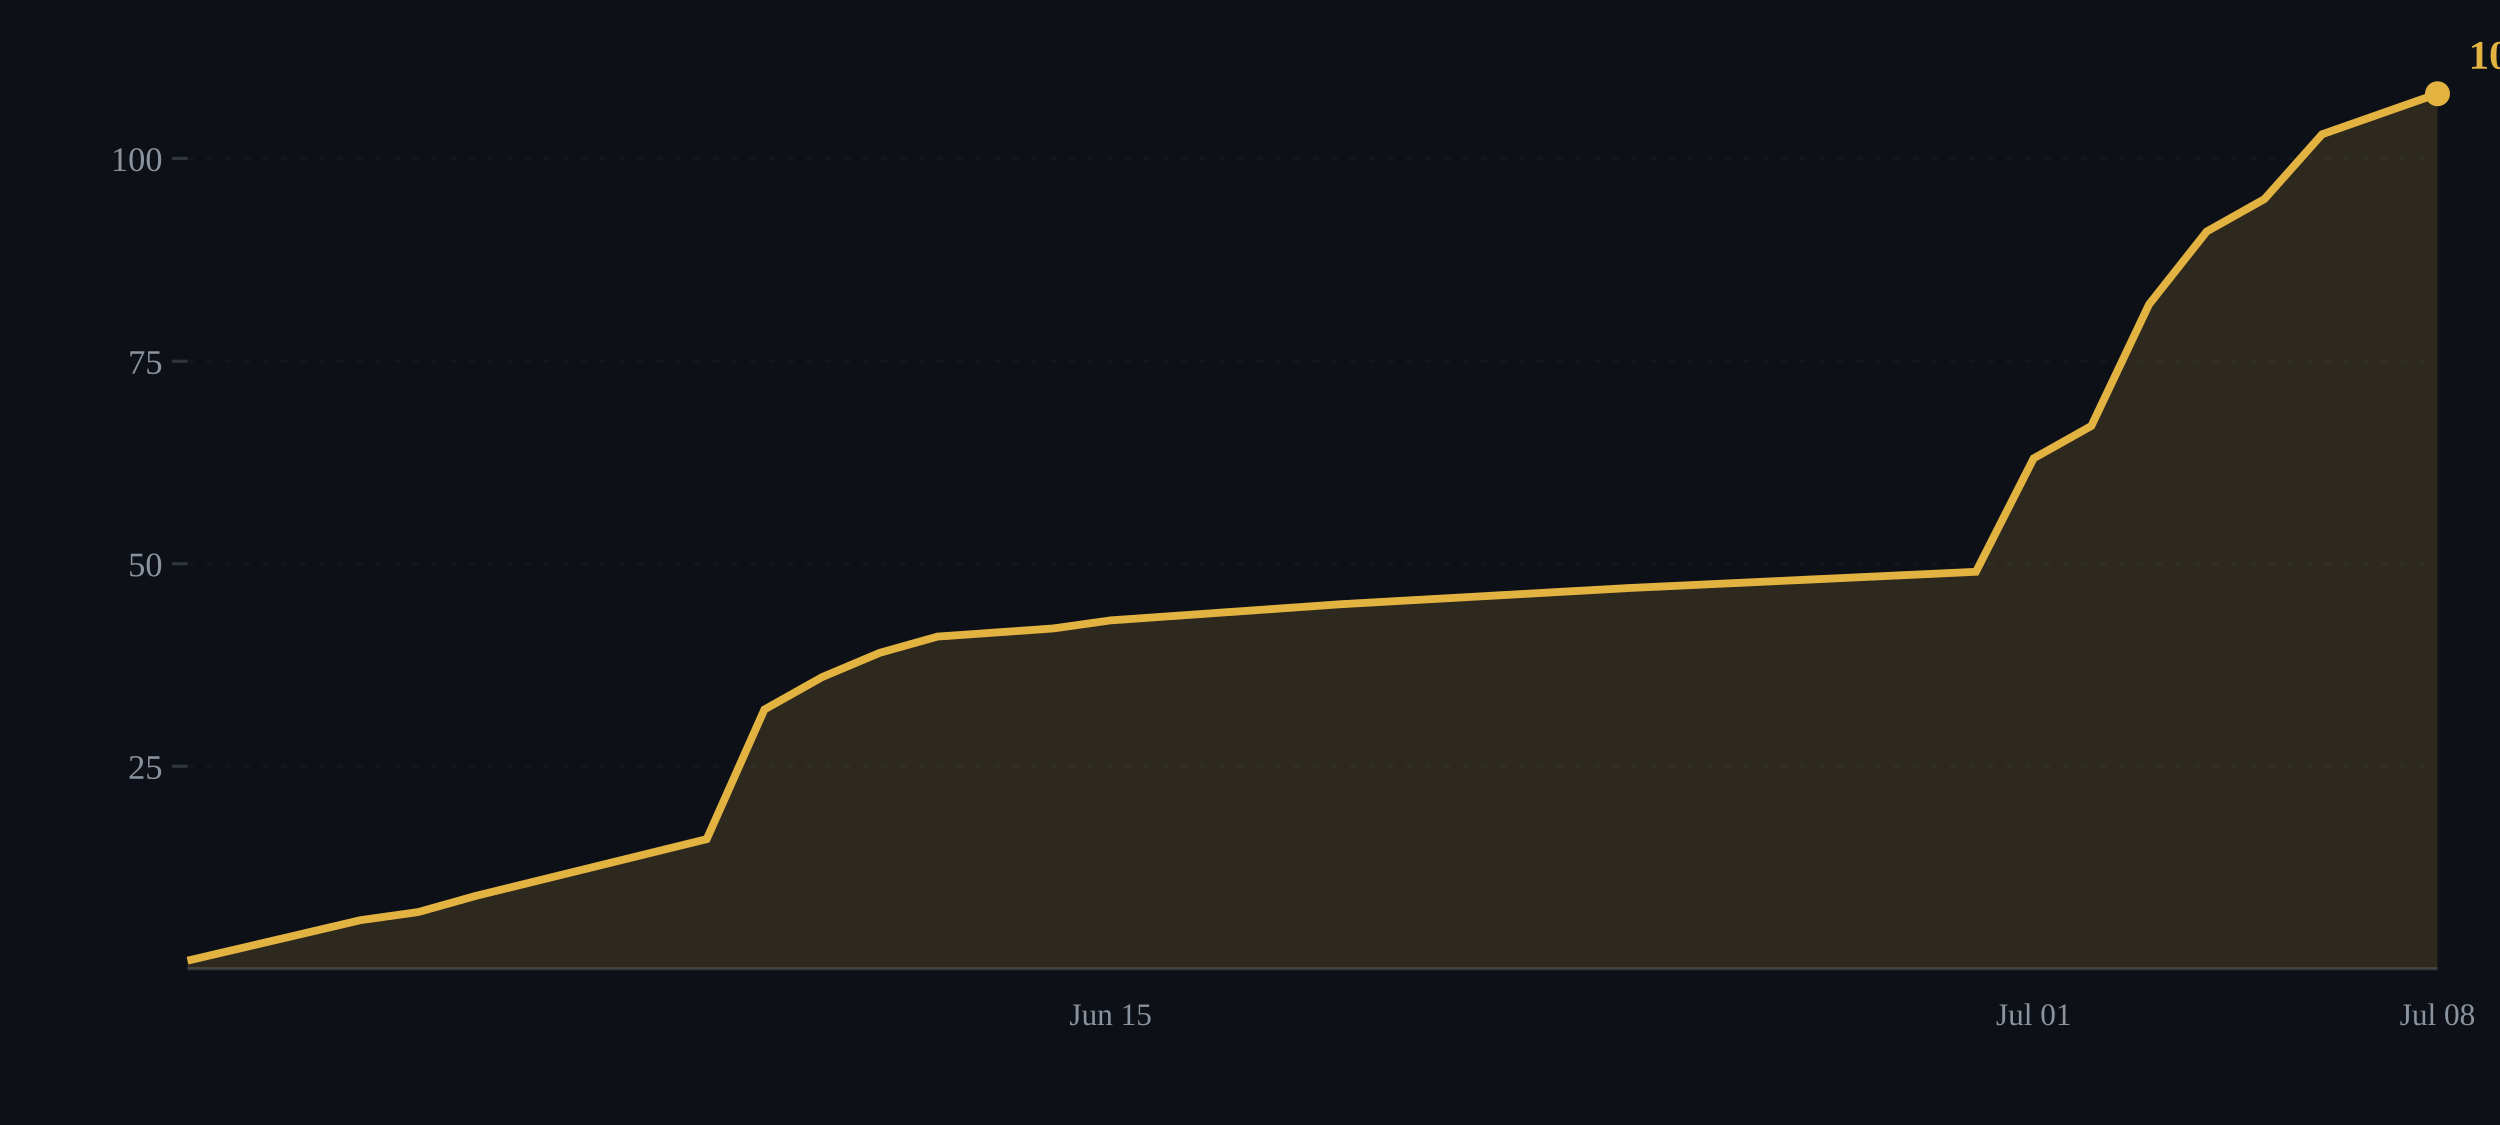
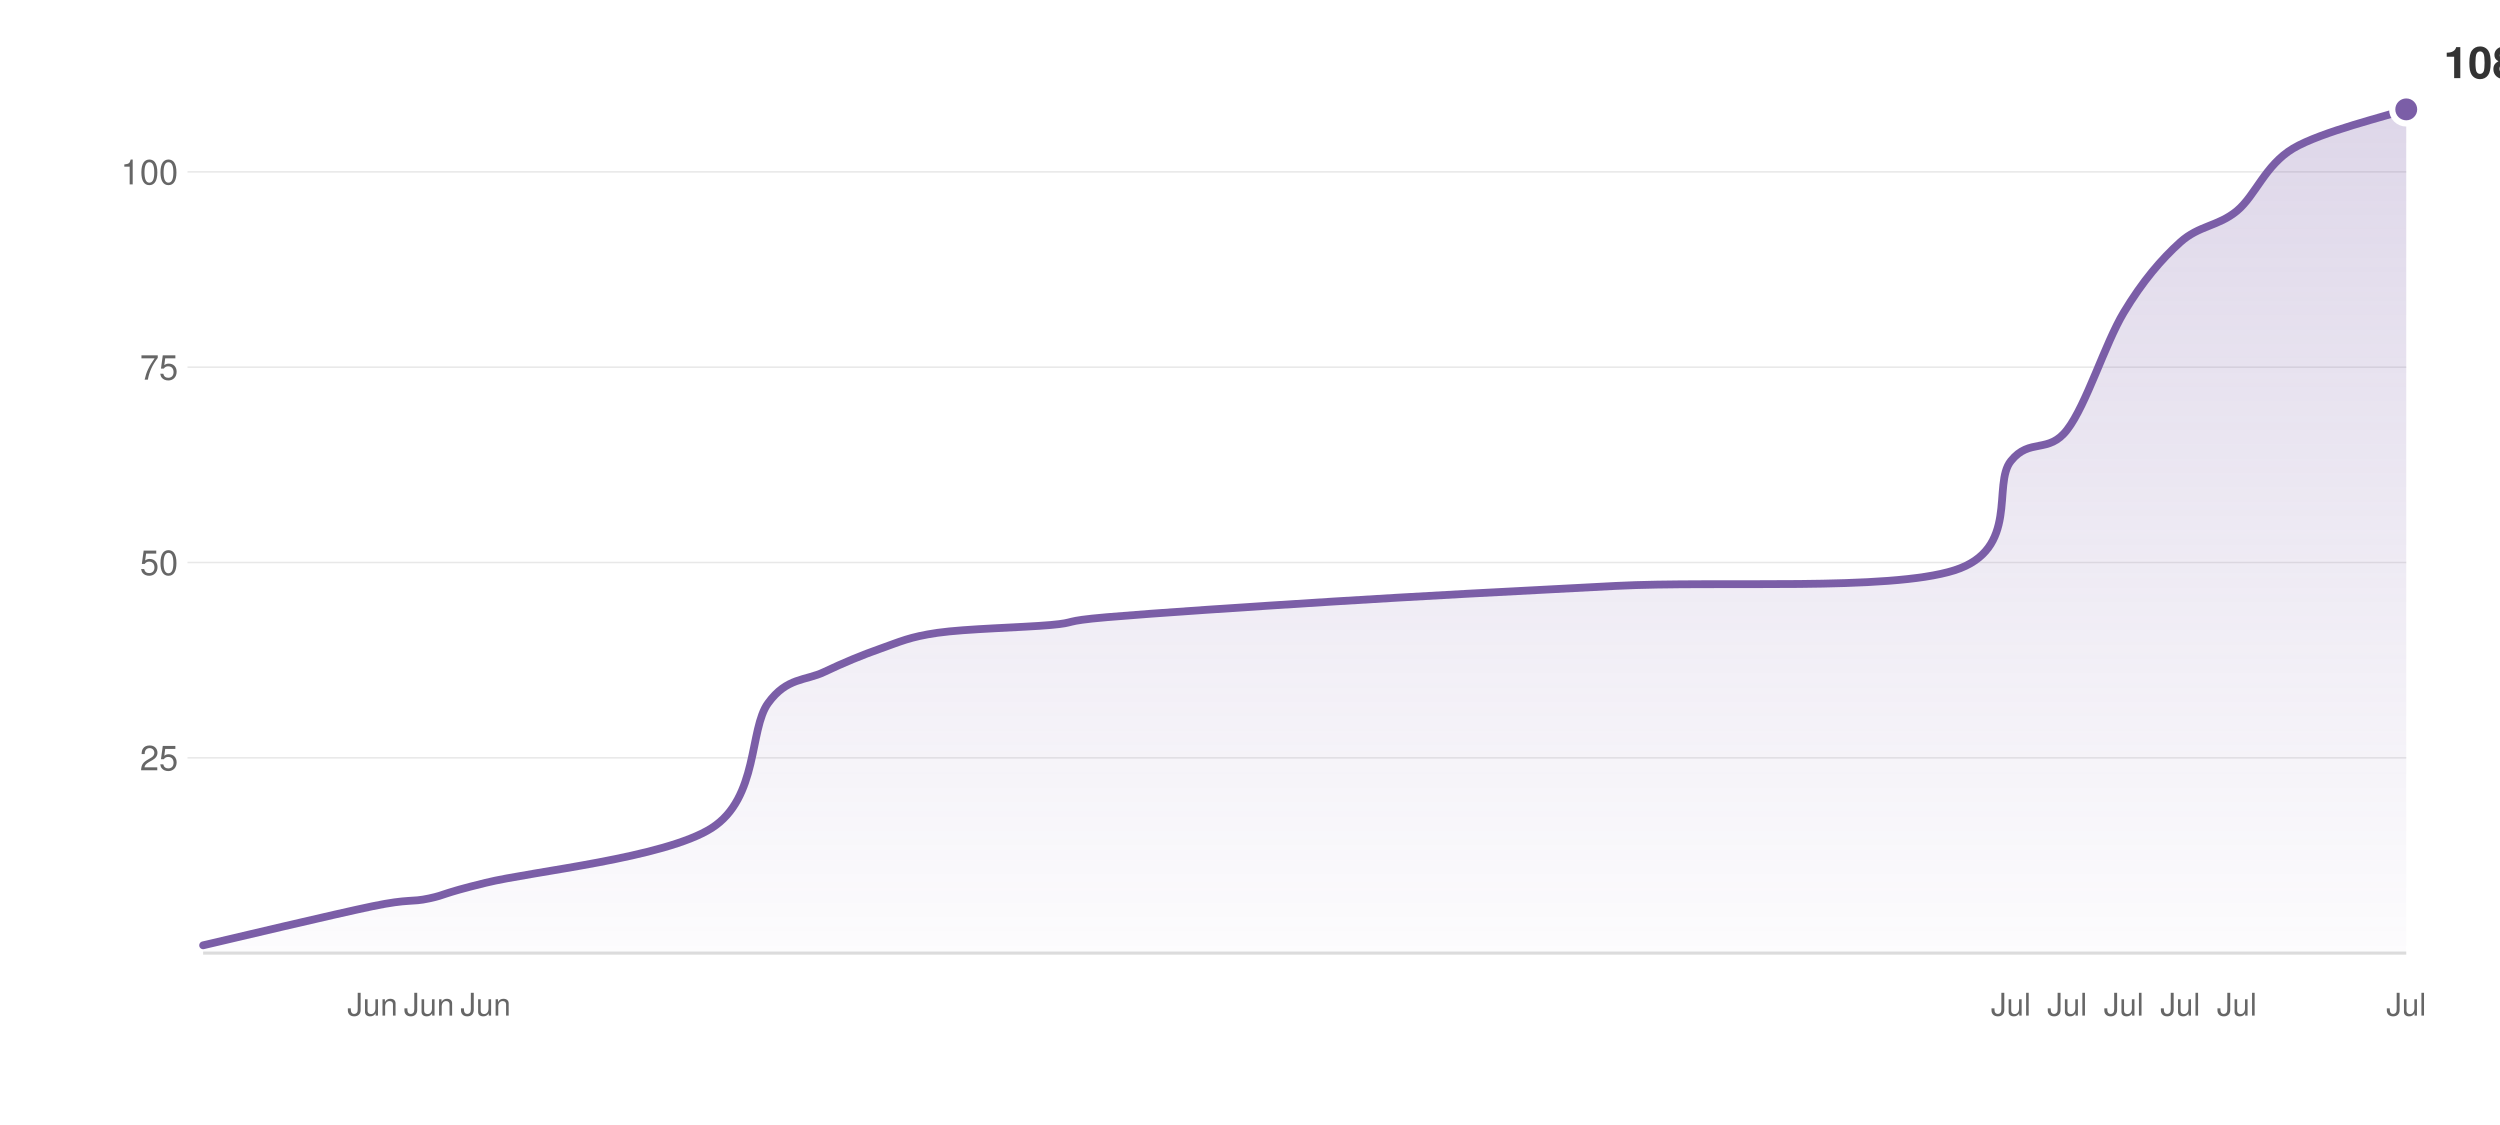
<svg xmlns="http://www.w3.org/2000/svg" viewBox="0 0 800 360" width="100%" height="auto">
-   <rect width="800" height="360" fill="#0d1117" />
-   <line x1="55" y1="245.2" x2="60" y2="245.2" stroke="#30363d" />
-   <text x="52" y="249.2" text-anchor="end" fill="#8b949e" font-size="11">25</text>
-   <line x1="60" y1="245.2" x2="780" y2="245.2" stroke="#30363d" stroke-dasharray="2,4" opacity="0.15" />
-   <line x1="55" y1="180.4" x2="60" y2="180.4" stroke="#30363d" />
-   <text x="52" y="184.4" text-anchor="end" fill="#8b949e" font-size="11">50</text>
-   <line x1="60" y1="180.4" x2="780" y2="180.4" stroke="#30363d" stroke-dasharray="2,4" opacity="0.15" />
-   <line x1="55" y1="115.6" x2="60" y2="115.6" stroke="#30363d" />
-   <text x="52" y="119.6" text-anchor="end" fill="#8b949e" font-size="11">75</text>
-   <line x1="60" y1="115.6" x2="780" y2="115.6" stroke="#30363d" stroke-dasharray="2,4" opacity="0.15" />
-   <line x1="55" y1="50.7" x2="60" y2="50.7" stroke="#30363d" />
-   <text x="52" y="54.7" text-anchor="end" fill="#8b949e" font-size="11">100</text>
-   <line x1="60" y1="50.7" x2="780" y2="50.7" stroke="#30363d" stroke-dasharray="2,4" opacity="0.15" />
-   <text x="355.4" y="328" text-anchor="middle" fill="#8b949e" font-size="10">Jun 15</text>
-   <text x="650.8" y="328" text-anchor="middle" fill="#8b949e" font-size="10">Jul 01</text>
-   <text x="780.0" y="328" text-anchor="middle" fill="#8b949e" font-size="10">Jul 08</text>
-   <line x1="60" y1="310" x2="780" y2="310" stroke="#30363d" />
-   <path d="M 60.0,307.407 L 115.385,294.444 L 133.846,291.852 L 152.308,286.667 L 226.154,268.519 L 244.615,227.037 L 263.077,216.667 L 281.538,208.889 L 300.0,203.704 L 336.923,201.111 L 355.385,198.519 L 429.231,193.333 L 521.538,188.148 L 632.308,182.963 L 650.769,146.667 L 669.231,136.296 L 687.692,97.407 L 706.154,74.074 L 724.615,63.704 L 743.077,42.963 L 780.0,30.0 L 780.0,310 L 60.0,310 Z" fill="#e3b341" opacity="0.15" />
-   <path d="M 60.0,307.407 L 115.385,294.444 L 133.846,291.852 L 152.308,286.667 L 226.154,268.519 L 244.615,227.037 L 263.077,216.667 L 281.538,208.889 L 300.0,203.704 L 336.923,201.111 L 355.385,198.519 L 429.231,193.333 L 521.538,188.148 L 632.308,182.963 L 650.769,146.667 L 669.231,136.296 L 687.692,97.407 L 706.154,74.074 L 724.615,63.704 L 743.077,42.963 L 780.0,30.0" fill="none" stroke="#e3b341" stroke-width="2.5" />
-   <circle cx="780.0" cy="30.0" r="4" fill="#e3b341" />
-   <text x="790.0" y="22.0" fill="#e3b341" font-size="13" font-weight="bold">108</text>
+   <defs>
+     <linearGradient id="areaGrad" x1="0" y1="0" x2="0" y2="1">
+       <stop offset="0%" stop-color="#7b5ea7" stop-opacity="0.25" />
+       <stop offset="100%" stop-color="#7b5ea7" stop-opacity="0.02" />
+     </linearGradient>
+   </defs>
+   <rect width="800" height="360" fill="#ffffff" />
+   <line x1="60" y1="242.5" x2="770" y2="242.5" stroke="#e8e8e8" stroke-width="0.5" />
+   <text x="57" y="246.5" text-anchor="end" fill="#666" font-size="11" font-family="-apple-system,BlinkMacSystemFont,Segoe UI,Helvetica,Arial,sans-serif">25</text>
+   <line x1="60" y1="180.0" x2="770" y2="180.0" stroke="#e8e8e8" stroke-width="0.5" />
+   <text x="57" y="184.0" text-anchor="end" fill="#666" font-size="11" font-family="-apple-system,BlinkMacSystemFont,Segoe UI,Helvetica,Arial,sans-serif">50</text>
+   <line x1="60" y1="117.5" x2="770" y2="117.5" stroke="#e8e8e8" stroke-width="0.5" />
+   <text x="57" y="121.5" text-anchor="end" fill="#666" font-size="11" font-family="-apple-system,BlinkMacSystemFont,Segoe UI,Helvetica,Arial,sans-serif">75</text>
+   <line x1="60" y1="55.0" x2="770" y2="55.0" stroke="#e8e8e8" stroke-width="0.5" />
+   <text x="57" y="59.0" text-anchor="end" fill="#666" font-size="11" font-family="-apple-system,BlinkMacSystemFont,Segoe UI,Helvetica,Arial,sans-serif">100</text>
+   <line x1="60" y1="-7.5" x2="770" y2="-7.5" stroke="#e8e8e8" stroke-width="0.5" />
+   <text x="57" y="-3.5" text-anchor="end" fill="#666" font-size="11" font-family="-apple-system,BlinkMacSystemFont,Segoe UI,Helvetica,Arial,sans-serif">125</text>
+   <line x1="65" y1="305" x2="770" y2="305" stroke="#ddd" stroke-width="1" />
+   <text x="119.2" y="325" text-anchor="middle" fill="#666" font-size="10" font-family="-apple-system,BlinkMacSystemFont,Segoe UI,Helvetica,Arial,sans-serif">Jun</text>
+   <text x="137.3" y="325" text-anchor="middle" fill="#666" font-size="10" font-family="-apple-system,BlinkMacSystemFont,Segoe UI,Helvetica,Arial,sans-serif">Jun</text>
+   <text x="155.4" y="325" text-anchor="middle" fill="#666" font-size="10" font-family="-apple-system,BlinkMacSystemFont,Segoe UI,Helvetica,Arial,sans-serif">Jun</text>
+   <text x="643.5" y="325" text-anchor="middle" fill="#666" font-size="10" font-family="-apple-system,BlinkMacSystemFont,Segoe UI,Helvetica,Arial,sans-serif">Jul</text>
+   <text x="661.5" y="325" text-anchor="middle" fill="#666" font-size="10" font-family="-apple-system,BlinkMacSystemFont,Segoe UI,Helvetica,Arial,sans-serif">Jul</text>
+   <text x="679.6" y="325" text-anchor="middle" fill="#666" font-size="10" font-family="-apple-system,BlinkMacSystemFont,Segoe UI,Helvetica,Arial,sans-serif">Jul</text>
+   <text x="697.7" y="325" text-anchor="middle" fill="#666" font-size="10" font-family="-apple-system,BlinkMacSystemFont,Segoe UI,Helvetica,Arial,sans-serif">Jul</text>
+   <text x="715.8" y="325" text-anchor="middle" fill="#666" font-size="10" font-family="-apple-system,BlinkMacSystemFont,Segoe UI,Helvetica,Arial,sans-serif">Jul</text>
+   <text x="770.0" y="325" text-anchor="middle" fill="#666" font-size="10" font-family="-apple-system,BlinkMacSystemFont,Segoe UI,Helvetica,Arial,sans-serif">Jul</text>
+   <path d="M 65.0,302.5 C 74.0,300.4 107.2,292.5 119.2,290.0 C 131.3,287.5 131.3,288.8 137.3,287.5 C 143.3,286.2 140.3,286.2 155.4,282.5 C 170.4,278.8 212.6,274.6 227.7,265.0 C 242.8,255.4 239.7,233.3 245.8,225.0 C 251.8,216.7 257.8,217.9 263.8,215.0 C 269.9,212.1 275.9,209.6 281.9,207.5 C 287.9,205.4 291.0,203.8 300.0,202.5 C 309.0,201.2 327.1,200.8 336.2,200.0 C 345.2,199.2 339.2,198.8 354.2,197.5 C 369.3,196.2 399.4,194.2 426.5,192.5 C 453.7,190.8 483.8,189.2 516.9,187.5 C 550.1,185.8 604.3,189.2 625.4,182.5 C 646.5,175.8 637.4,155.0 643.5,147.5 C 649.5,140.0 655.5,145.4 661.5,137.5 C 667.6,129.6 673.6,110.0 679.6,100.0 C 685.6,90.0 691.7,82.9 697.7,77.5 C 703.7,72.1 709.7,72.5 715.8,67.5 C 721.8,62.5 724.8,52.9 733.8,47.5 C 742.9,42.1 764.0,37.1 770.0,35.0 L 770.0,305.0 L 65.0,305.0 Z" fill="url(#areaGrad)" />
+   <path d="M 65.0,302.5 C 74.0,300.4 107.2,292.5 119.2,290.0 C 131.3,287.5 131.3,288.8 137.3,287.5 C 143.3,286.2 140.3,286.2 155.4,282.5 C 170.4,278.8 212.6,274.6 227.7,265.0 C 242.8,255.4 239.7,233.3 245.8,225.0 C 251.8,216.7 257.8,217.9 263.8,215.0 C 269.9,212.1 275.9,209.6 281.9,207.5 C 287.9,205.4 291.0,203.8 300.0,202.5 C 309.0,201.2 327.1,200.8 336.2,200.0 C 345.2,199.2 339.2,198.8 354.2,197.5 C 369.3,196.2 399.4,194.2 426.5,192.5 C 453.7,190.8 483.8,189.2 516.9,187.5 C 550.1,185.8 604.3,189.2 625.4,182.5 C 646.5,175.8 637.4,155.0 643.5,147.5 C 649.5,140.0 655.5,145.4 661.5,137.5 C 667.6,129.6 673.6,110.0 679.6,100.0 C 685.6,90.0 691.7,82.9 697.7,77.5 C 703.7,72.1 709.7,72.5 715.8,67.5 C 721.8,62.5 724.8,52.9 733.8,47.5 C 742.9,42.1 764.0,37.1 770.0,35.0" fill="none" stroke="#7b5ea7" stroke-width="2.5" stroke-linecap="round" stroke-linejoin="round" />
+   <circle cx="770.0" cy="35.0" r="4.5" fill="#7b5ea7" stroke="#fff" stroke-width="2" />
+   <text x="782.0" y="25.0" fill="#333" font-size="14" font-weight="700" font-family="-apple-system,BlinkMacSystemFont,Segoe UI,Helvetica,Arial,sans-serif">108</text>
</svg>
